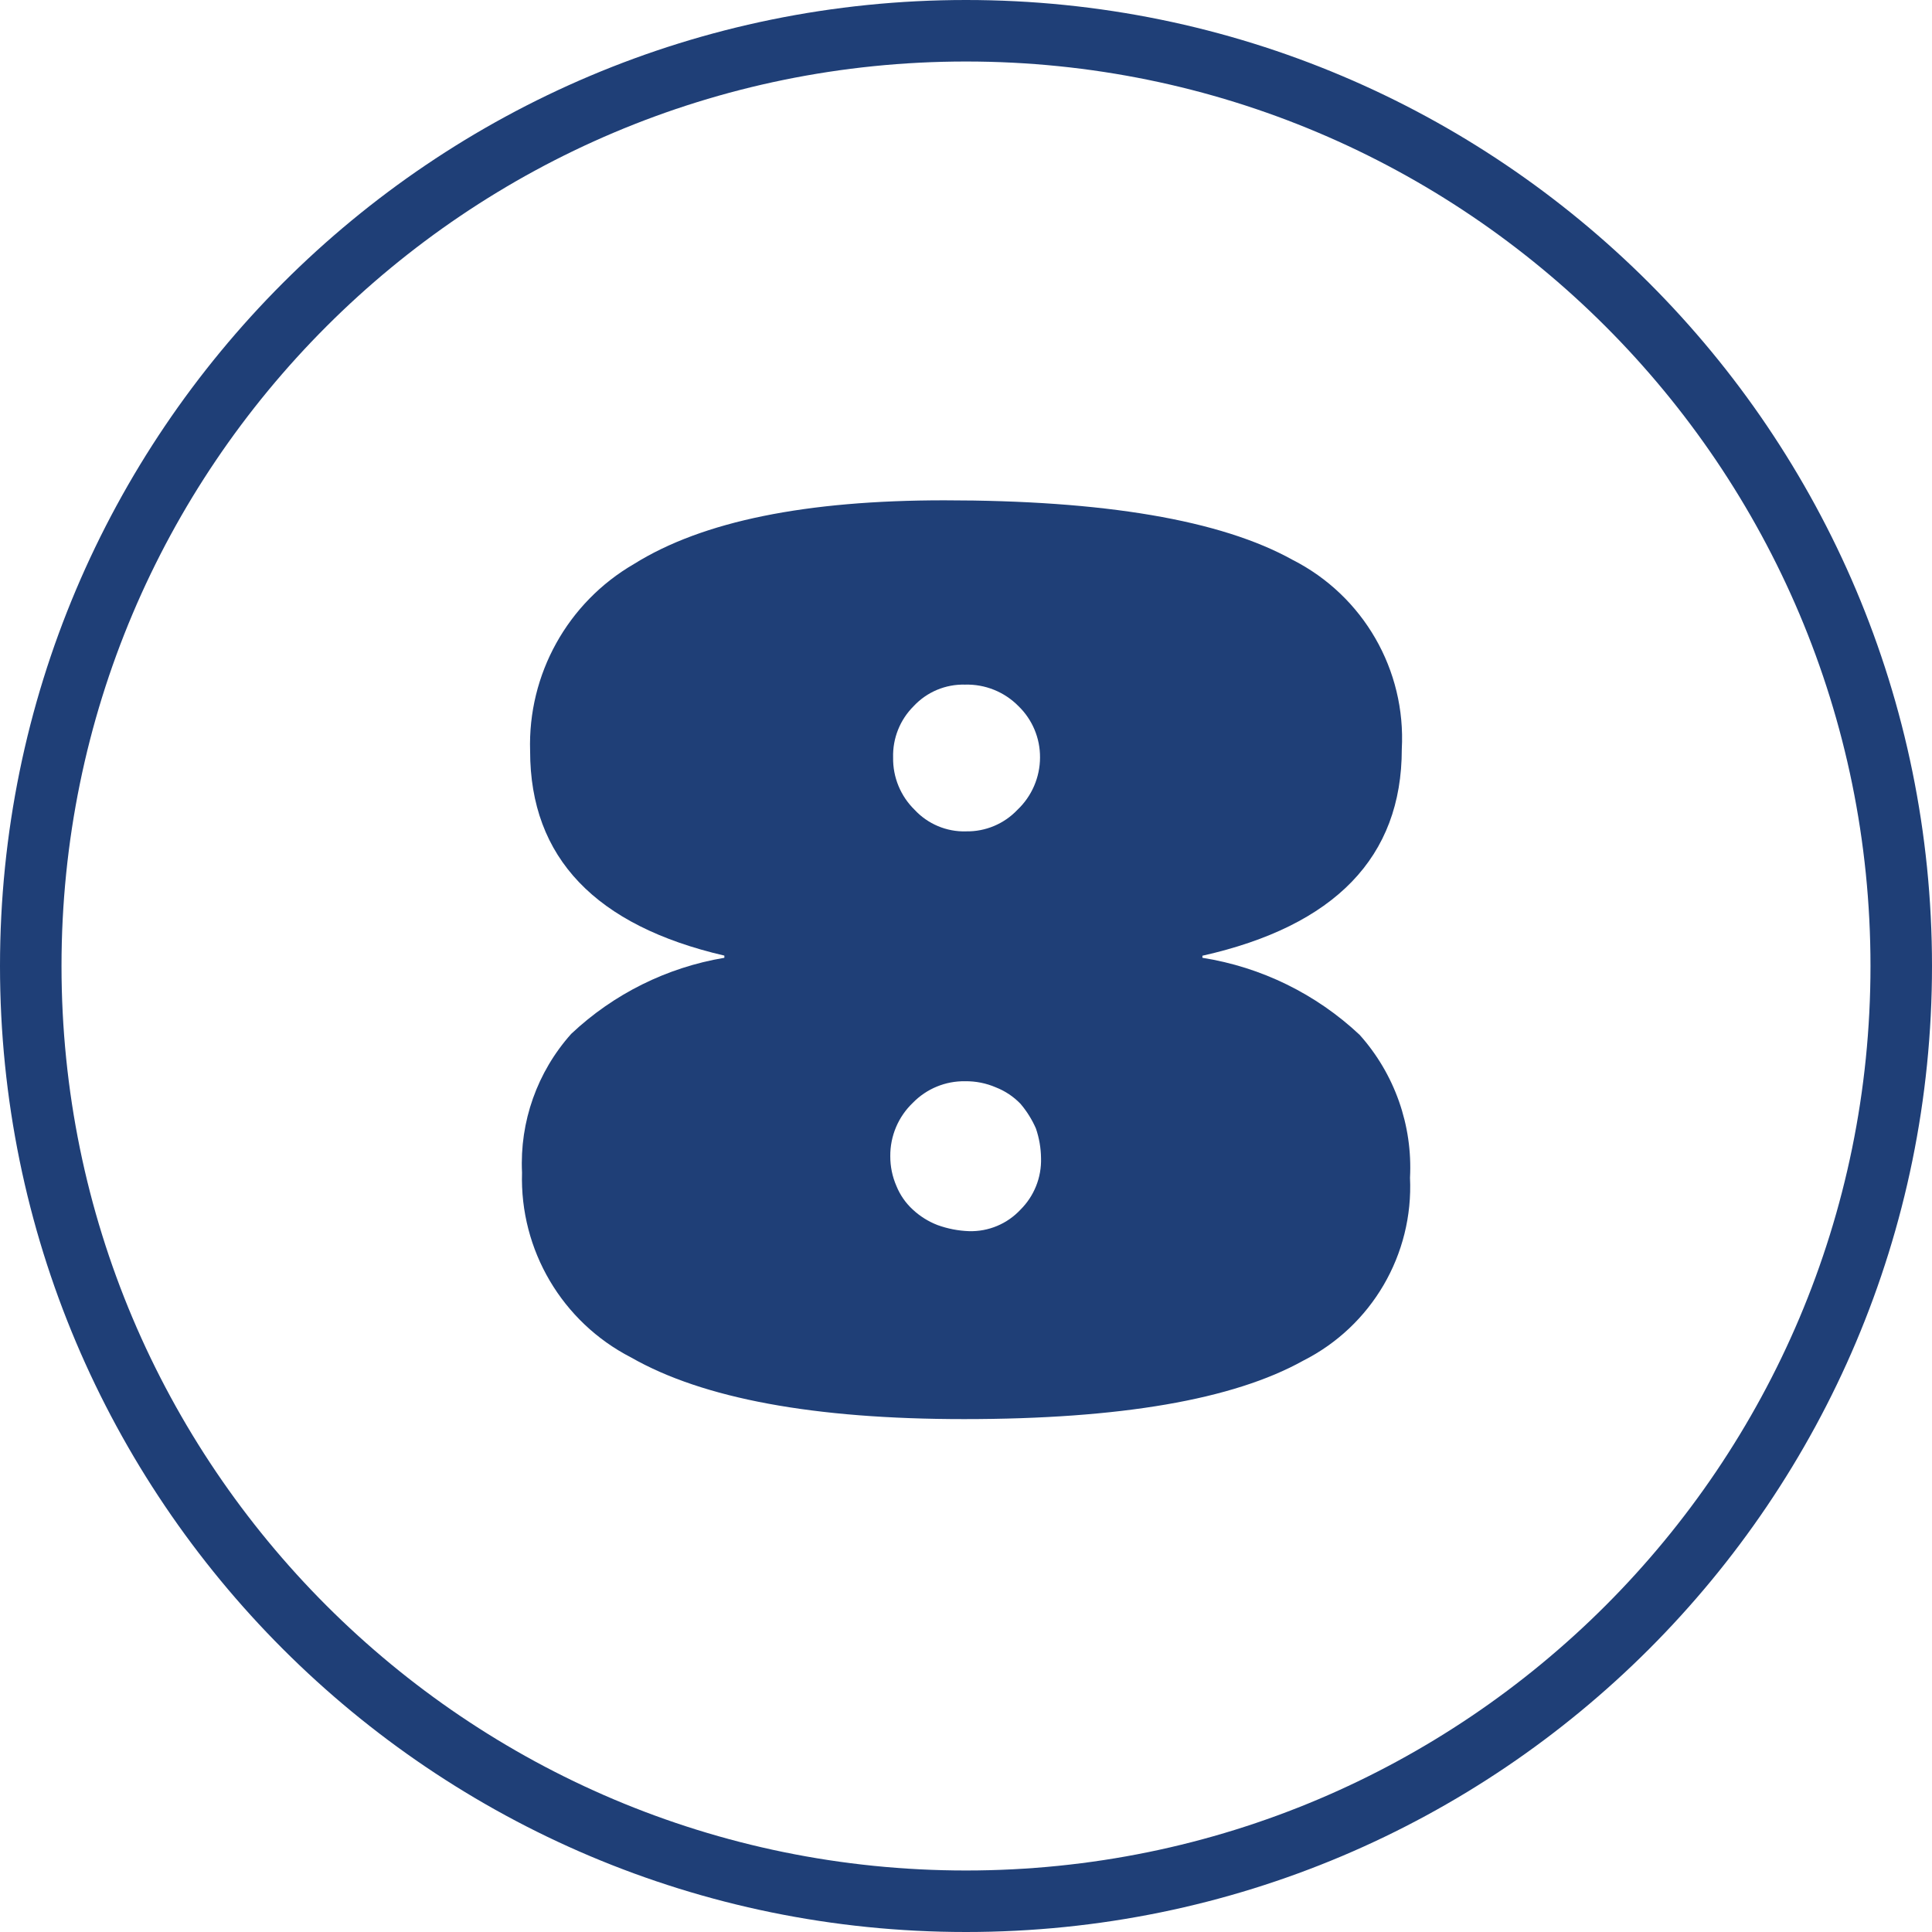
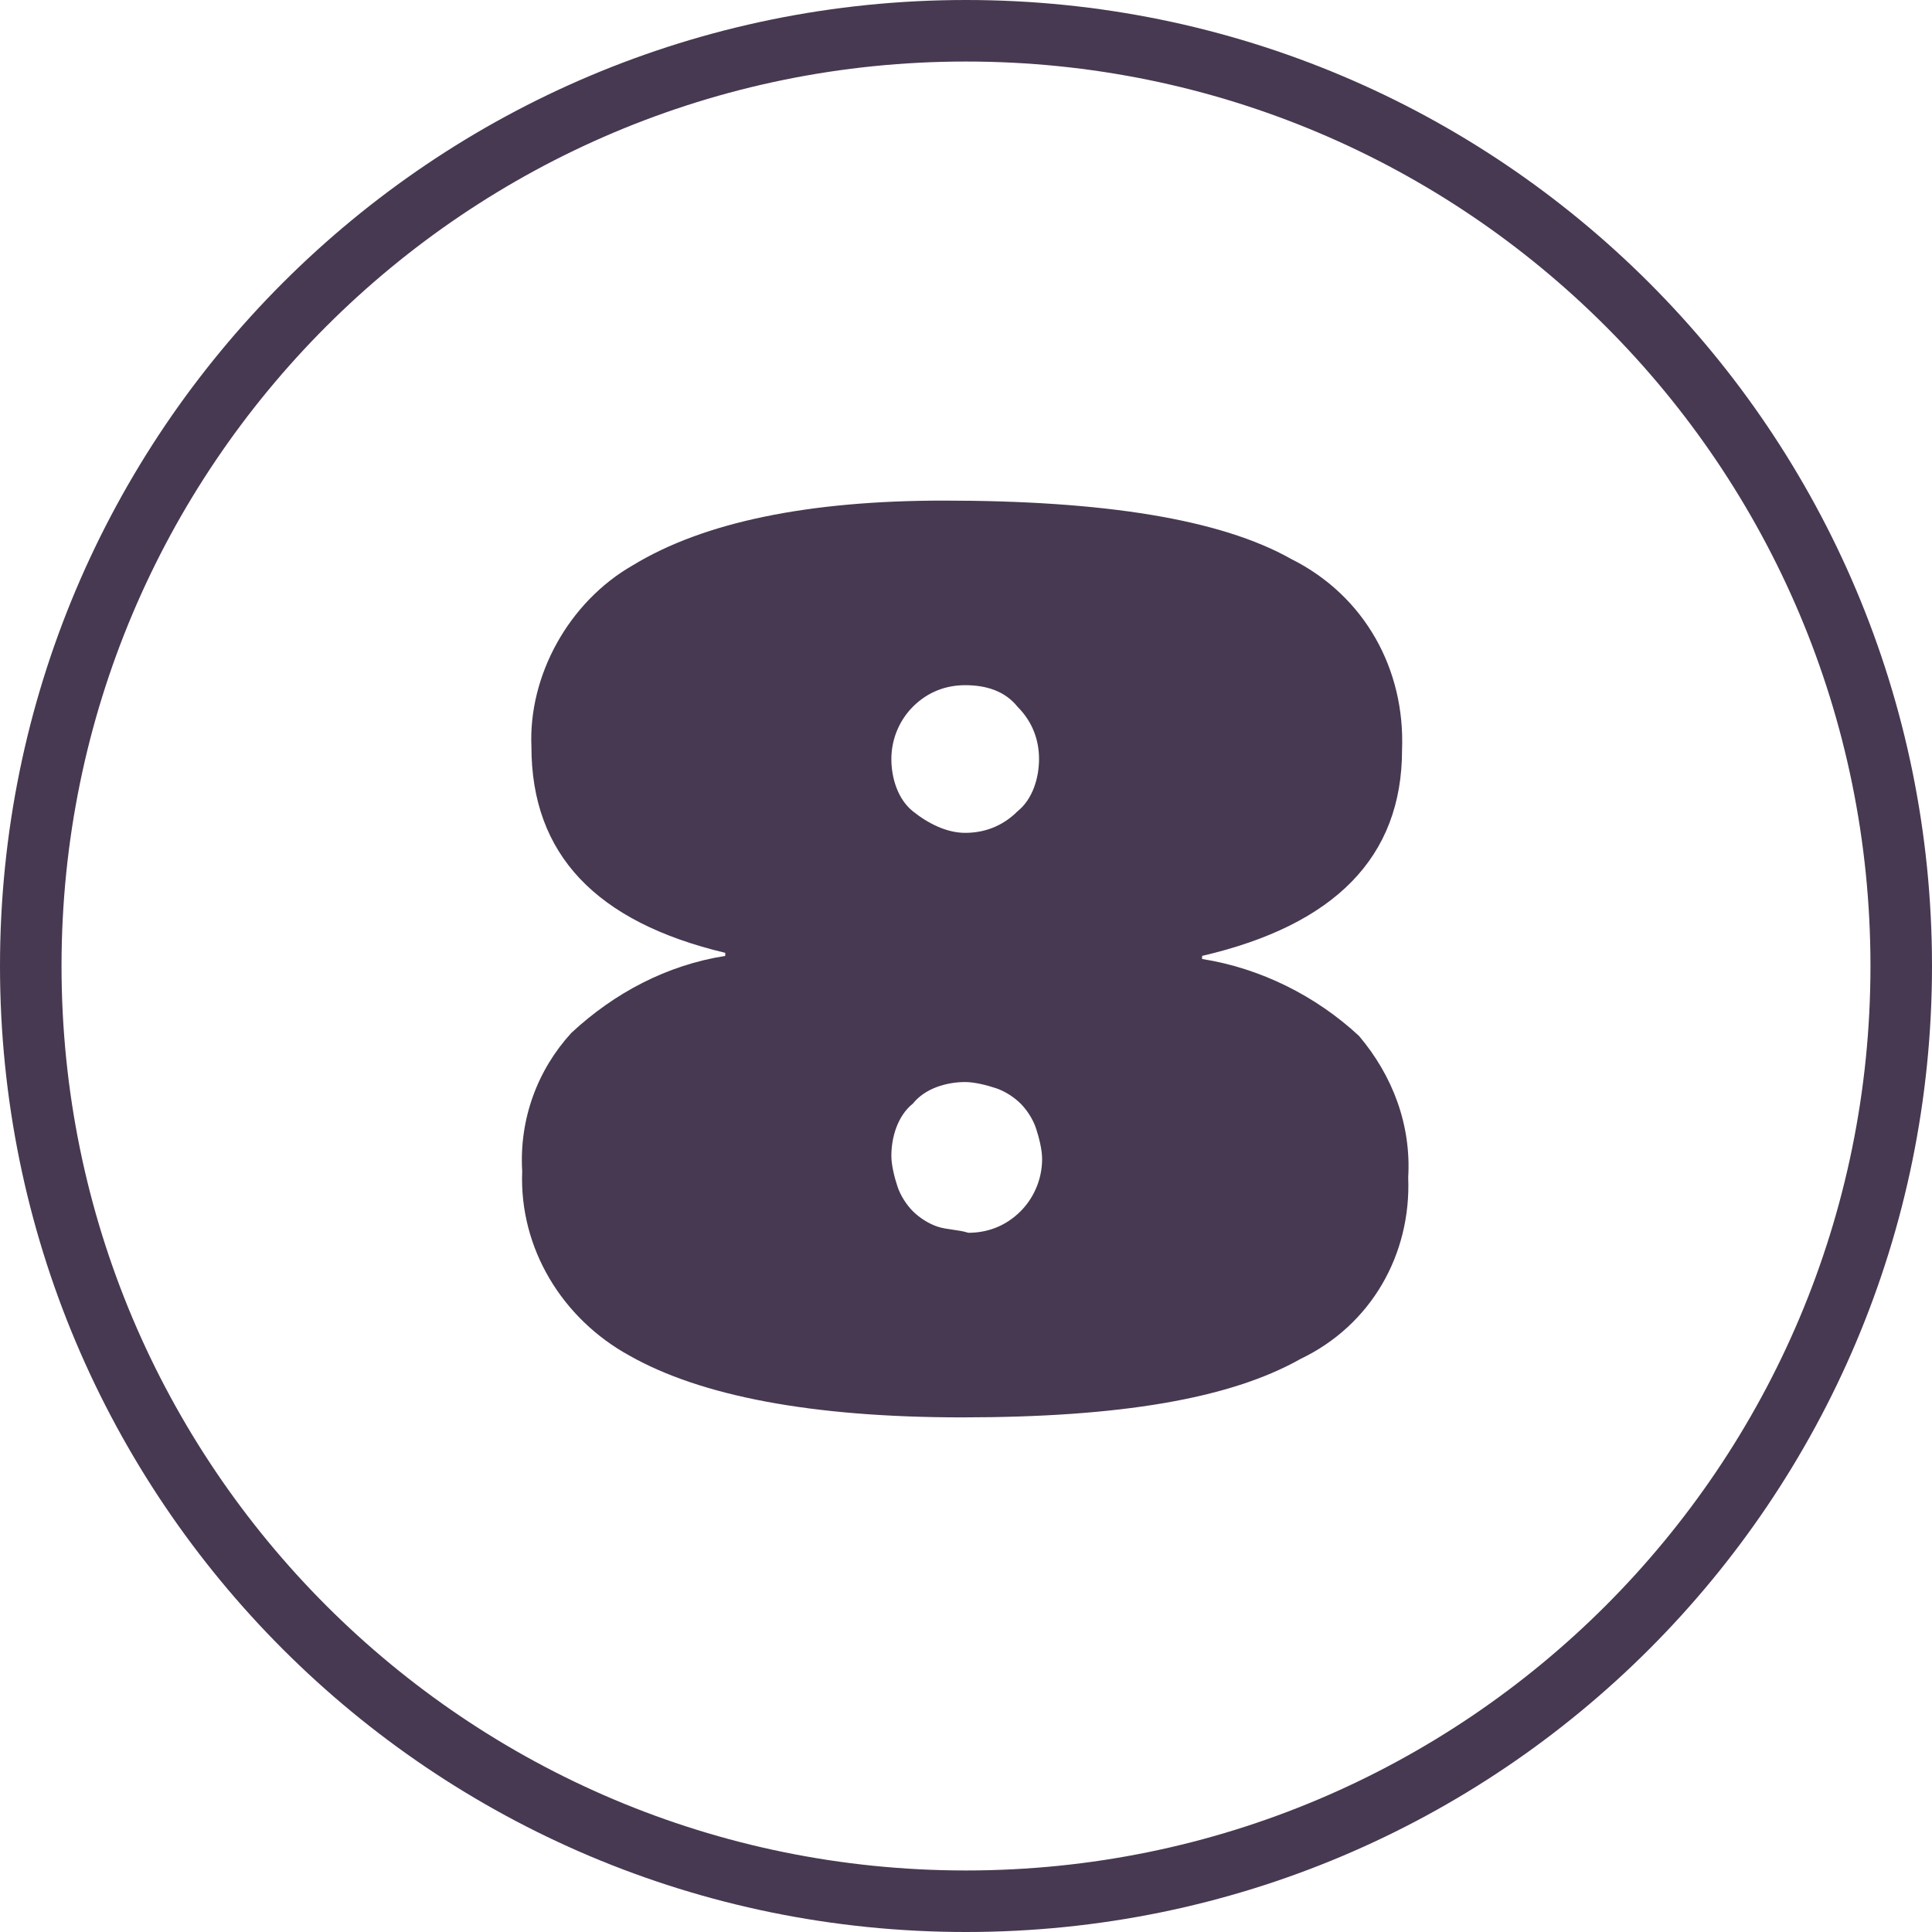
- <svg xmlns="http://www.w3.org/2000/svg" viewBox="0 0 62.82 62.82">
-   <defs>
-     <style>
-       .cls-1 {
-         fill: #1f3f77;
-       }
- 
-       .cls-2 {
-         fill: none;
-         stroke: #1f3f77;
-         stroke-width: 2px;
-       }
-     </style>
-   </defs>
-   <g id="Group_139" data-name="Group 139" transform="translate(-1 -1)">
-     <g id="Group_138" data-name="Group 138" transform="translate(17.974 17.272)">
-       <g id="Group_137" data-name="Group 137">
-         <path id="Path_121" data-name="Path 121" class="cls-1" d="M78.406,55.787c0,3.509-2.172,5.748-6.483,6.717v.067a9.681,9.681,0,0,1,5.113,2.506,6.467,6.467,0,0,1,1.637,4.645A6.334,6.334,0,0,1,75.2,75.671q-3.409,1.9-11.028,1.9-7.318,0-10.827-2.005A6.535,6.535,0,0,1,49.8,69.555a6.314,6.314,0,0,1,1.6-4.511,9.569,9.569,0,0,1,4.979-2.473V62.5c-4.177-.969-6.316-3.175-6.316-6.65a6.785,6.785,0,0,1,3.375-6.082c2.239-1.4,5.614-2.072,10.092-2.072,5.18,0,8.989.635,11.329,1.938A6.506,6.506,0,0,1,78.406,55.787ZM64.337,71.46a2.2,2.2,0,0,0,1.671-.7,2.267,2.267,0,0,0,.668-1.671,3.1,3.1,0,0,0-.167-.969,3.254,3.254,0,0,0-.5-.8,2.253,2.253,0,0,0-.8-.535,2.442,2.442,0,0,0-1-.2,2.32,2.32,0,0,0-1.7.7,2.371,2.371,0,0,0-.735,1.738,2.4,2.4,0,0,0,.2.969,2.119,2.119,0,0,0,.535.769,2.5,2.5,0,0,0,.8.5A3.357,3.357,0,0,0,64.337,71.46Zm-.1-13a2.246,2.246,0,0,0,1.671-.7,2.352,2.352,0,0,0,.735-1.7,2.3,2.3,0,0,0-.7-1.671,2.343,2.343,0,0,0-1.738-.7,2.2,2.2,0,0,0-1.671.7,2.267,2.267,0,0,0-.668,1.671,2.32,2.32,0,0,0,.7,1.7A2.2,2.2,0,0,0,64.236,58.461Z" transform="translate(-49.8 -47.7)" />
+ <svg xmlns="http://www.w3.org/2000/svg" version="1.1" id="Layer_1" x="0px" y="0px" viewBox="0 0 62.8 62.8" style="enable-background:new 0 0 62.8 62.8;" xml:space="preserve">
+   <style type="text/css">
+ 	.st0{fill:#473951;}
+ 	.st1{fill:none;stroke:#473951;stroke-width:2;}
+ </style>
+   <g id="Group_139" transform="translate(-1 -1)">
+     <g id="Group_138" transform="translate(17.974 17.272)">
+       <g id="Group_137">
+         <path id="Path_121" class="st0" d="M28.6,8.1c0,3.5-2.2,5.7-6.5,6.7v0.1c1.9,0.3,3.7,1.2,5.1,2.5c1.1,1.3,1.7,2.9,1.6,4.6     c0.1,2.5-1.2,4.8-3.5,5.9c-2.3,1.3-5.9,1.9-11,1.9c-4.9,0-8.5-0.7-10.8-2c-2.2-1.2-3.6-3.5-3.5-6c-0.1-1.7,0.5-3.3,1.6-4.5     c1.4-1.3,3.1-2.2,5-2.5v-0.1c-4.2-1-6.3-3.2-6.3-6.7C0.2,5.7,1.5,3.3,3.6,2.1C5.9,0.7,9.3,0,13.7,0c5.2,0,9,0.6,11.3,1.9     C27.4,3.1,28.7,5.5,28.6,8.1z M14.5,23.8c0.6,0,1.2-0.2,1.7-0.7c0.4-0.4,0.7-1,0.7-1.7c0-0.3-0.1-0.7-0.2-1     c-0.1-0.3-0.3-0.6-0.5-0.8c-0.2-0.2-0.5-0.4-0.8-0.5c-0.3-0.1-0.7-0.2-1-0.2c-0.6,0-1.3,0.2-1.7,0.7C12.2,20,12,20.7,12,21.3     c0,0.3,0.1,0.7,0.2,1c0.1,0.3,0.3,0.6,0.5,0.8c0.2,0.2,0.5,0.4,0.8,0.5C13.8,23.7,14.2,23.7,14.5,23.8z M14.4,10.8     c0.6,0,1.2-0.2,1.7-0.7c0.5-0.4,0.7-1.1,0.7-1.7c0-0.6-0.2-1.2-0.7-1.7C15.7,6.2,15.1,6,14.4,6c-0.6,0-1.2,0.2-1.7,0.7     c-0.4,0.4-0.7,1-0.7,1.7c0,0.6,0.2,1.3,0.7,1.7C13.2,10.5,13.8,10.8,14.4,10.8L14.4,10.8z" />
      </g>
    </g>
-     <path id="Path_122" data-name="Path 122" class="cls-2" d="M30.41,0A30.41,30.41,0,1,1,0,30.41,30.41,30.41,0,0,1,30.41,0Z" transform="translate(2 2)" />
+     <path id="Path_122" class="st1" d="M32.4,2c16.8,0,30.4,13.6,30.4,30.4S49.2,62.8,32.4,62.8S2,49.2,2,32.4C2,15.6,15.6,2,32.4,2   C32.4,2,32.4,2,32.4,2z" />
  </g>
</svg>
